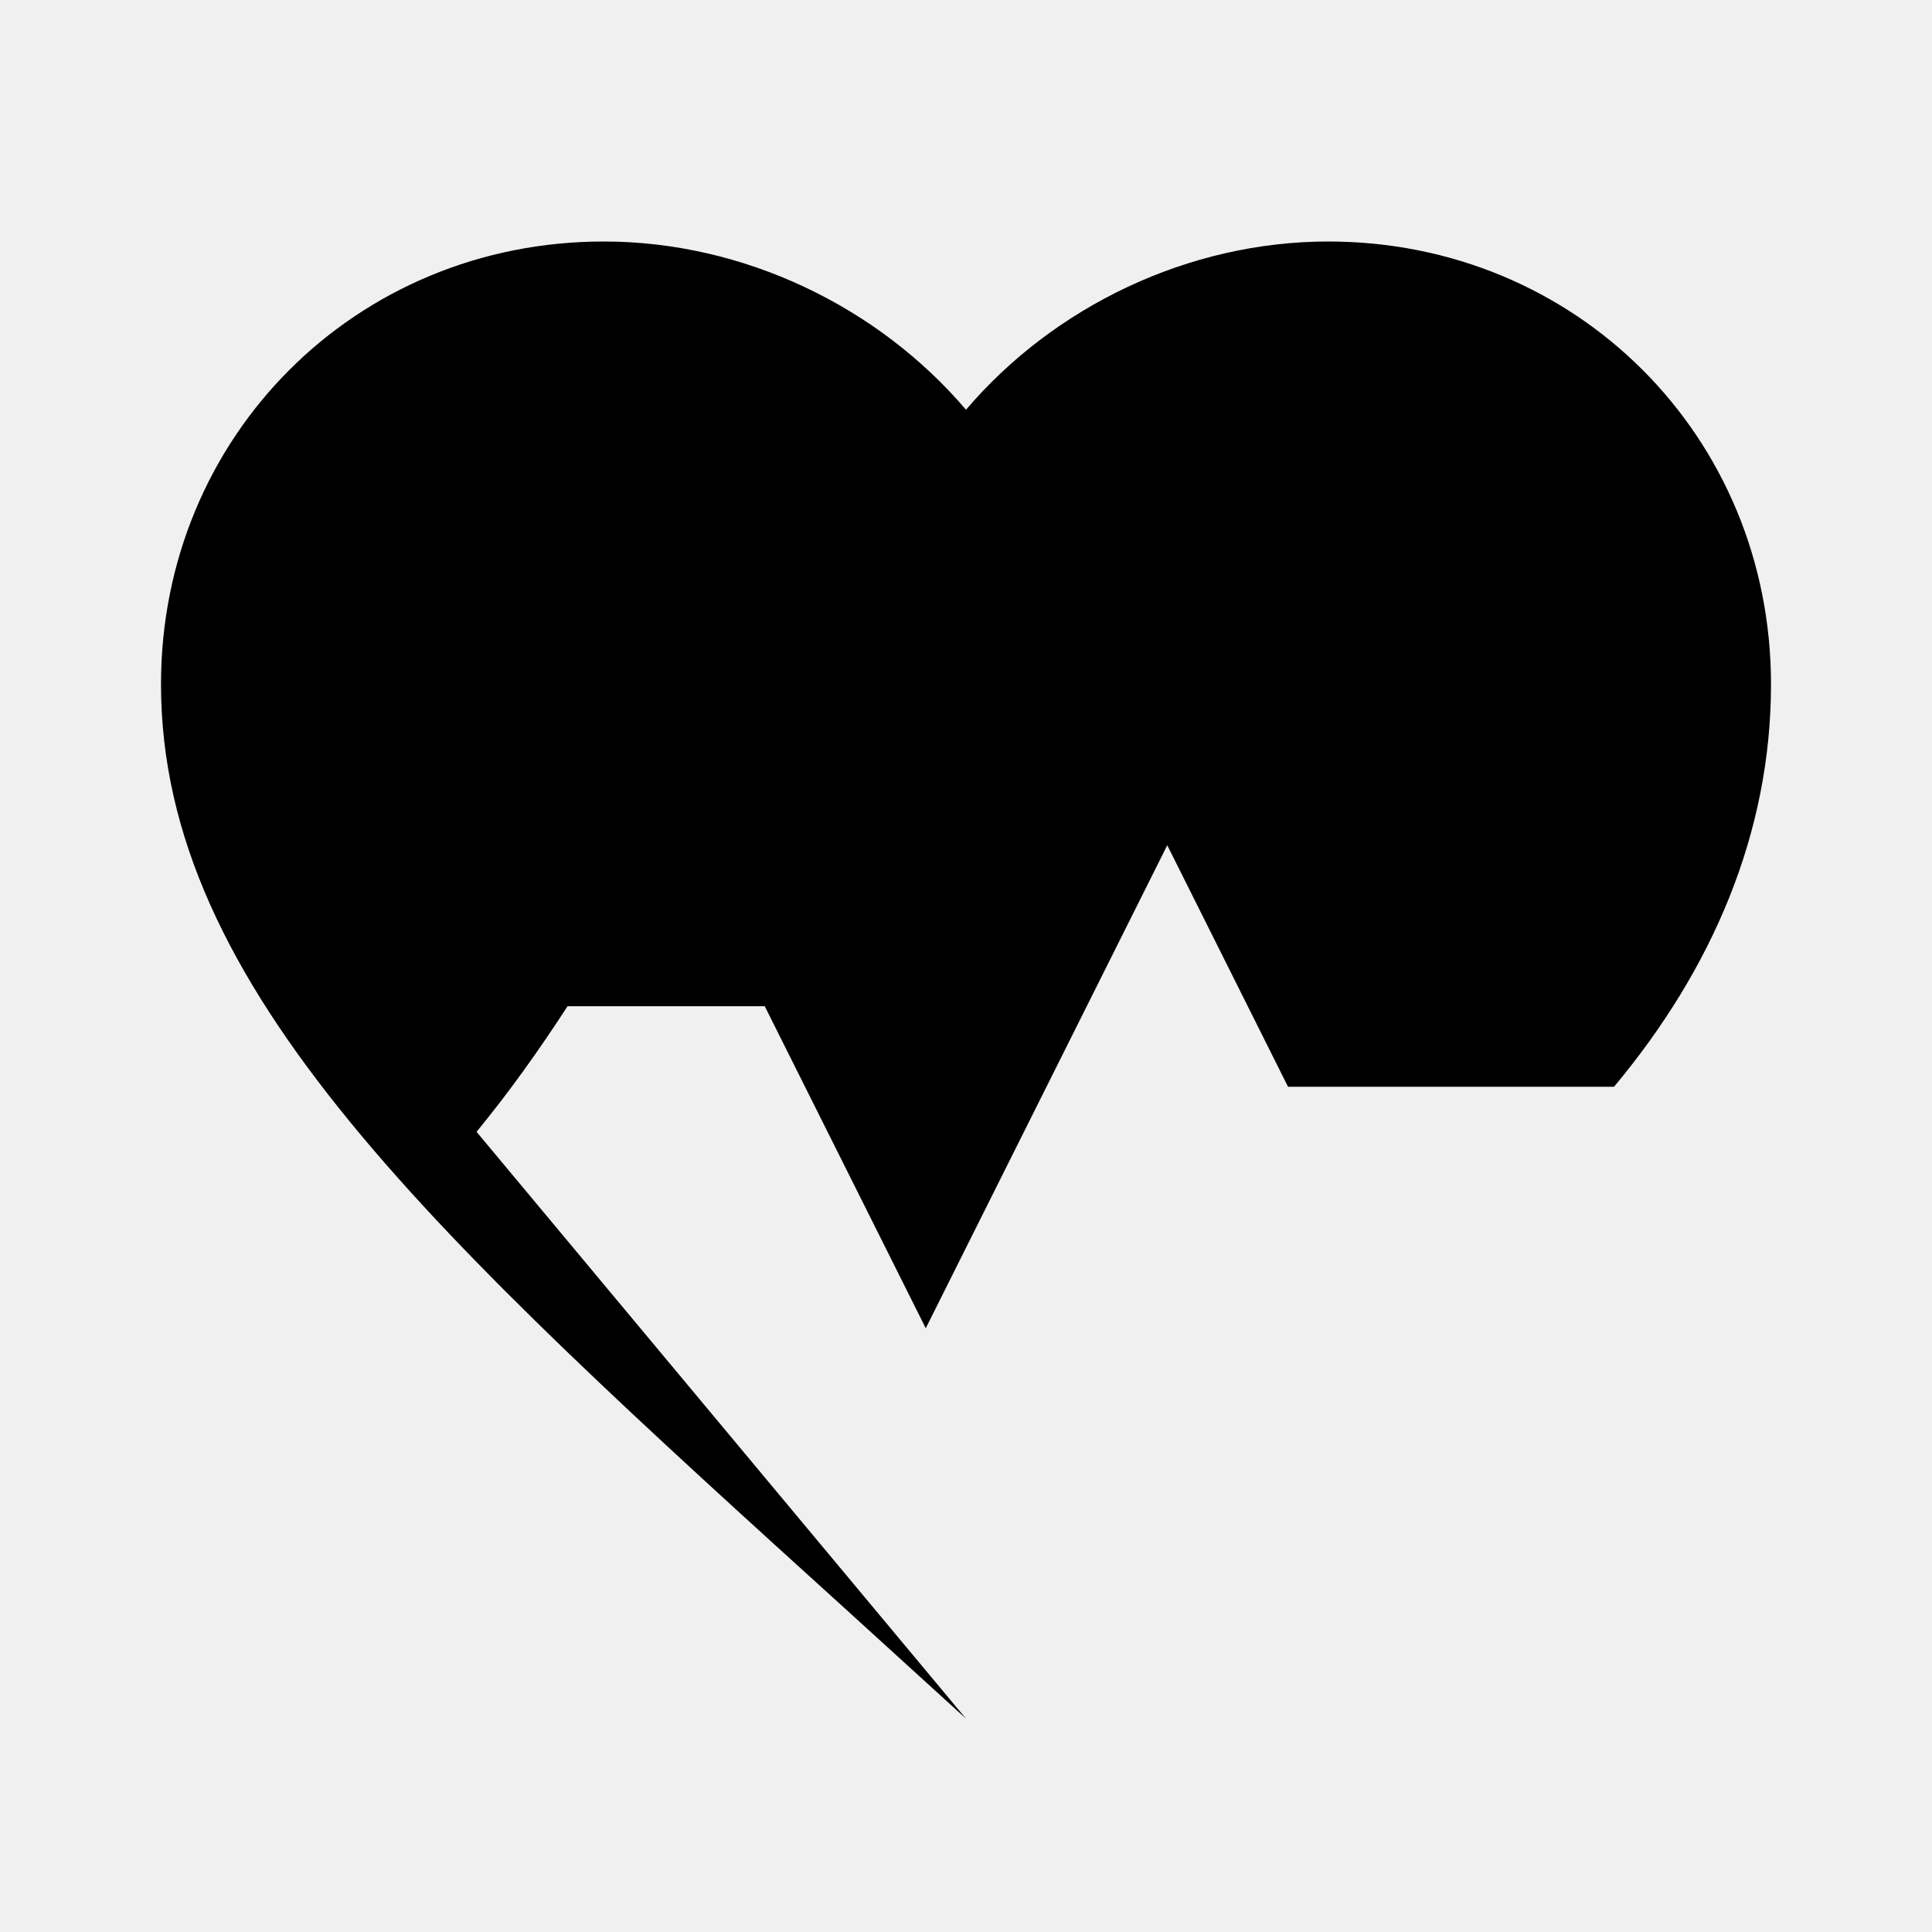
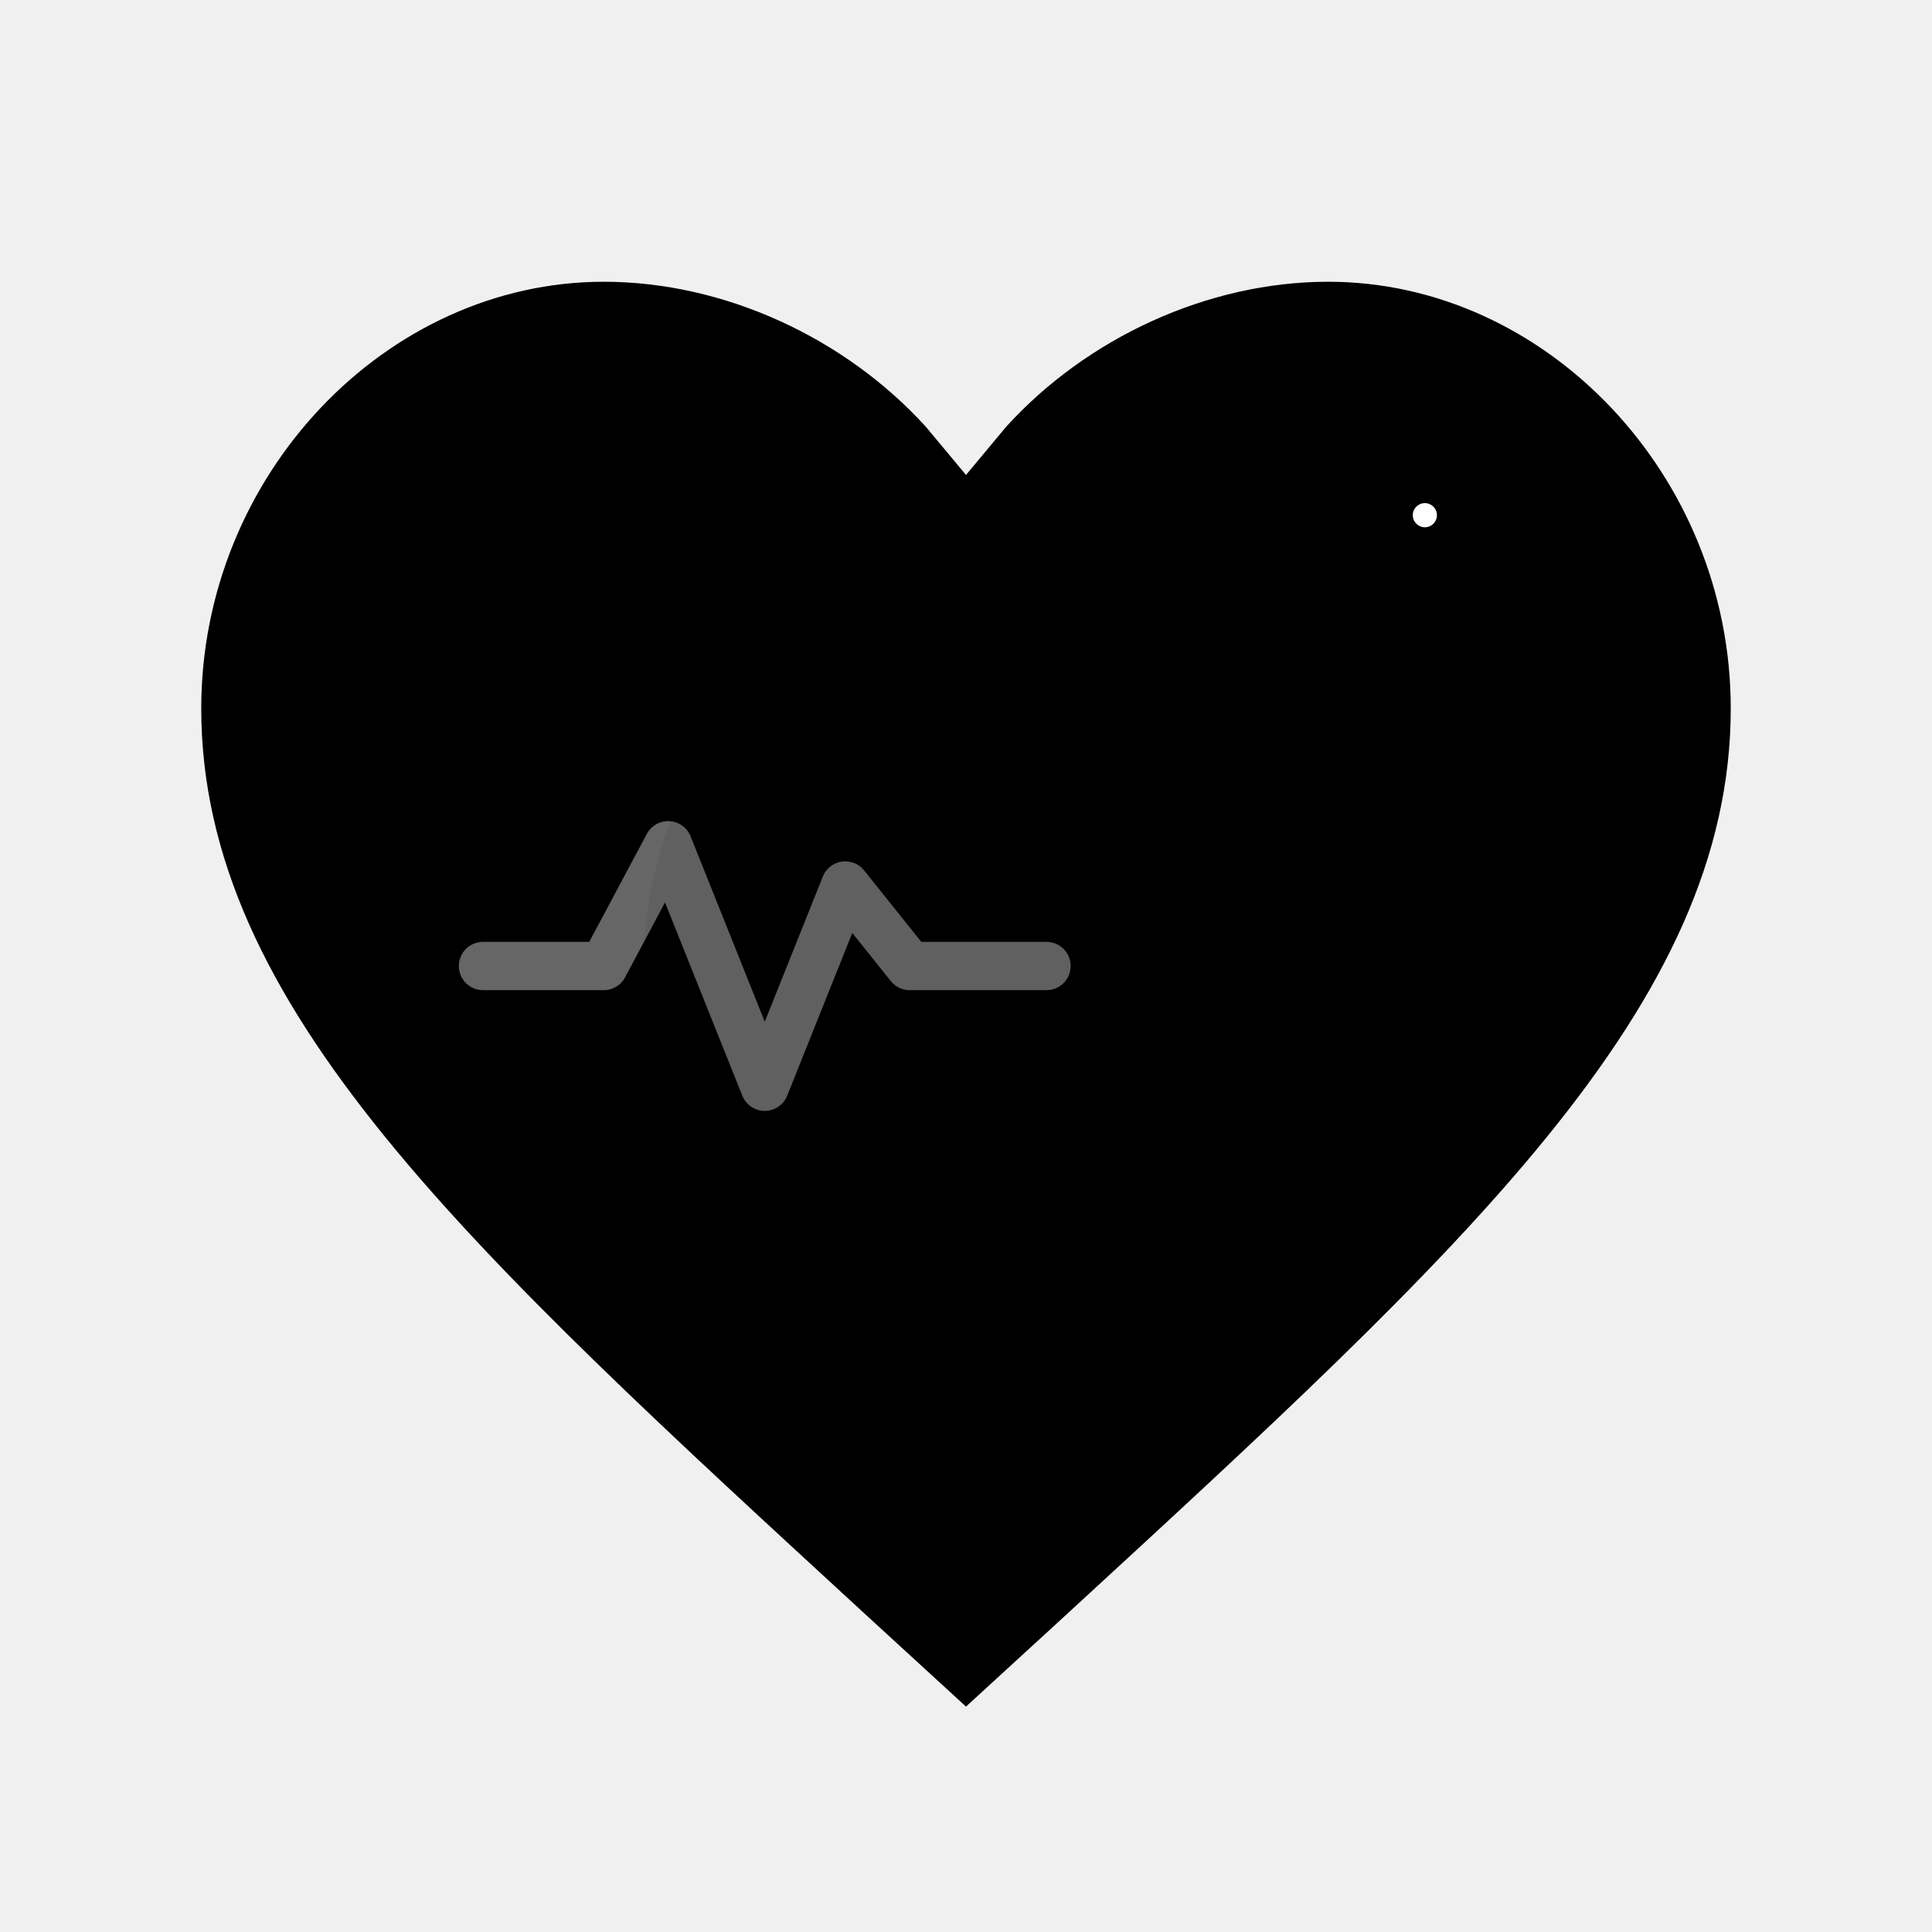
<svg xmlns="http://www.w3.org/2000/svg" viewBox="0 0 24 24" fill="currentColor">
-   <path d="M12 21.35l-1.45-1.32C5.4 15.36 2 12.28 2 8.5 2 5.42 4.42 3 7.5 3c1.74 0 3.41.81 4.5 2.09C13.09 3.81 14.76 3 16.5 3 19.58 3 22 5.42 22 8.5c0 1.85-.73 3.54-1.95 5H16l-1.5-3-3 6-2-4H7.05c-.35.54-.72 1.06-1.13 1.56L12 21.35Z" />
+   <path d="M12 21.2l-1.2-1.1C5.8 15.5 2.5 12.5 2.5 8.8 2.5 5.9 4.8 3.5 7.5 3.5c1.5 0 3 0.7 4 1.8l0.5 0.6 0.5-0.6c1-1.1 2.5-1.8 4-1.8 2.7 0 5 2.4 5 5.3 0 3.7-3.3 6.7-8.3 11.3L12 21.2z" />
+   <path d="M16.5 5.5c0.8 0.3 1.5 0.8 2 1.5" fill="none" stroke="currentColor" stroke-width="0.5" stroke-linecap="round" />
+   <path d="M15.8 4.8c1 0 2 0.4 2.8 1" fill="none" stroke="currentColor" stroke-width="0.5" stroke-linecap="round" />
+   <path d="M15 4.5c1.2-0.2 2.3 0.2 3.2 0.8" fill="none" stroke="currentColor" stroke-width="0.5" stroke-linecap="round" />
+   <path d="M17 7c0.5-0.3 1-0.2 1.2 0.1 0.1 0.15-0.05 0.35-0.2 0.4L17 7.5z" opacity="0.9" />
+   <circle cx="17.5" cy="6.5" r="0.4" />
+   <circle cx="17.7" cy="6.4" r="0.15" fill="white" />
+   <path d="M6 12l1.5 0 0.8-1.5 1.2 3 1-2.5 0.8 1H13" fill="none" stroke="white" stroke-width="0.6" stroke-linecap="round" stroke-linejoin="round" opacity="0.4" />
+   <ellipse cx="12" cy="12" rx="4" ry="4.5" opacity="0.06" />
</svg>
